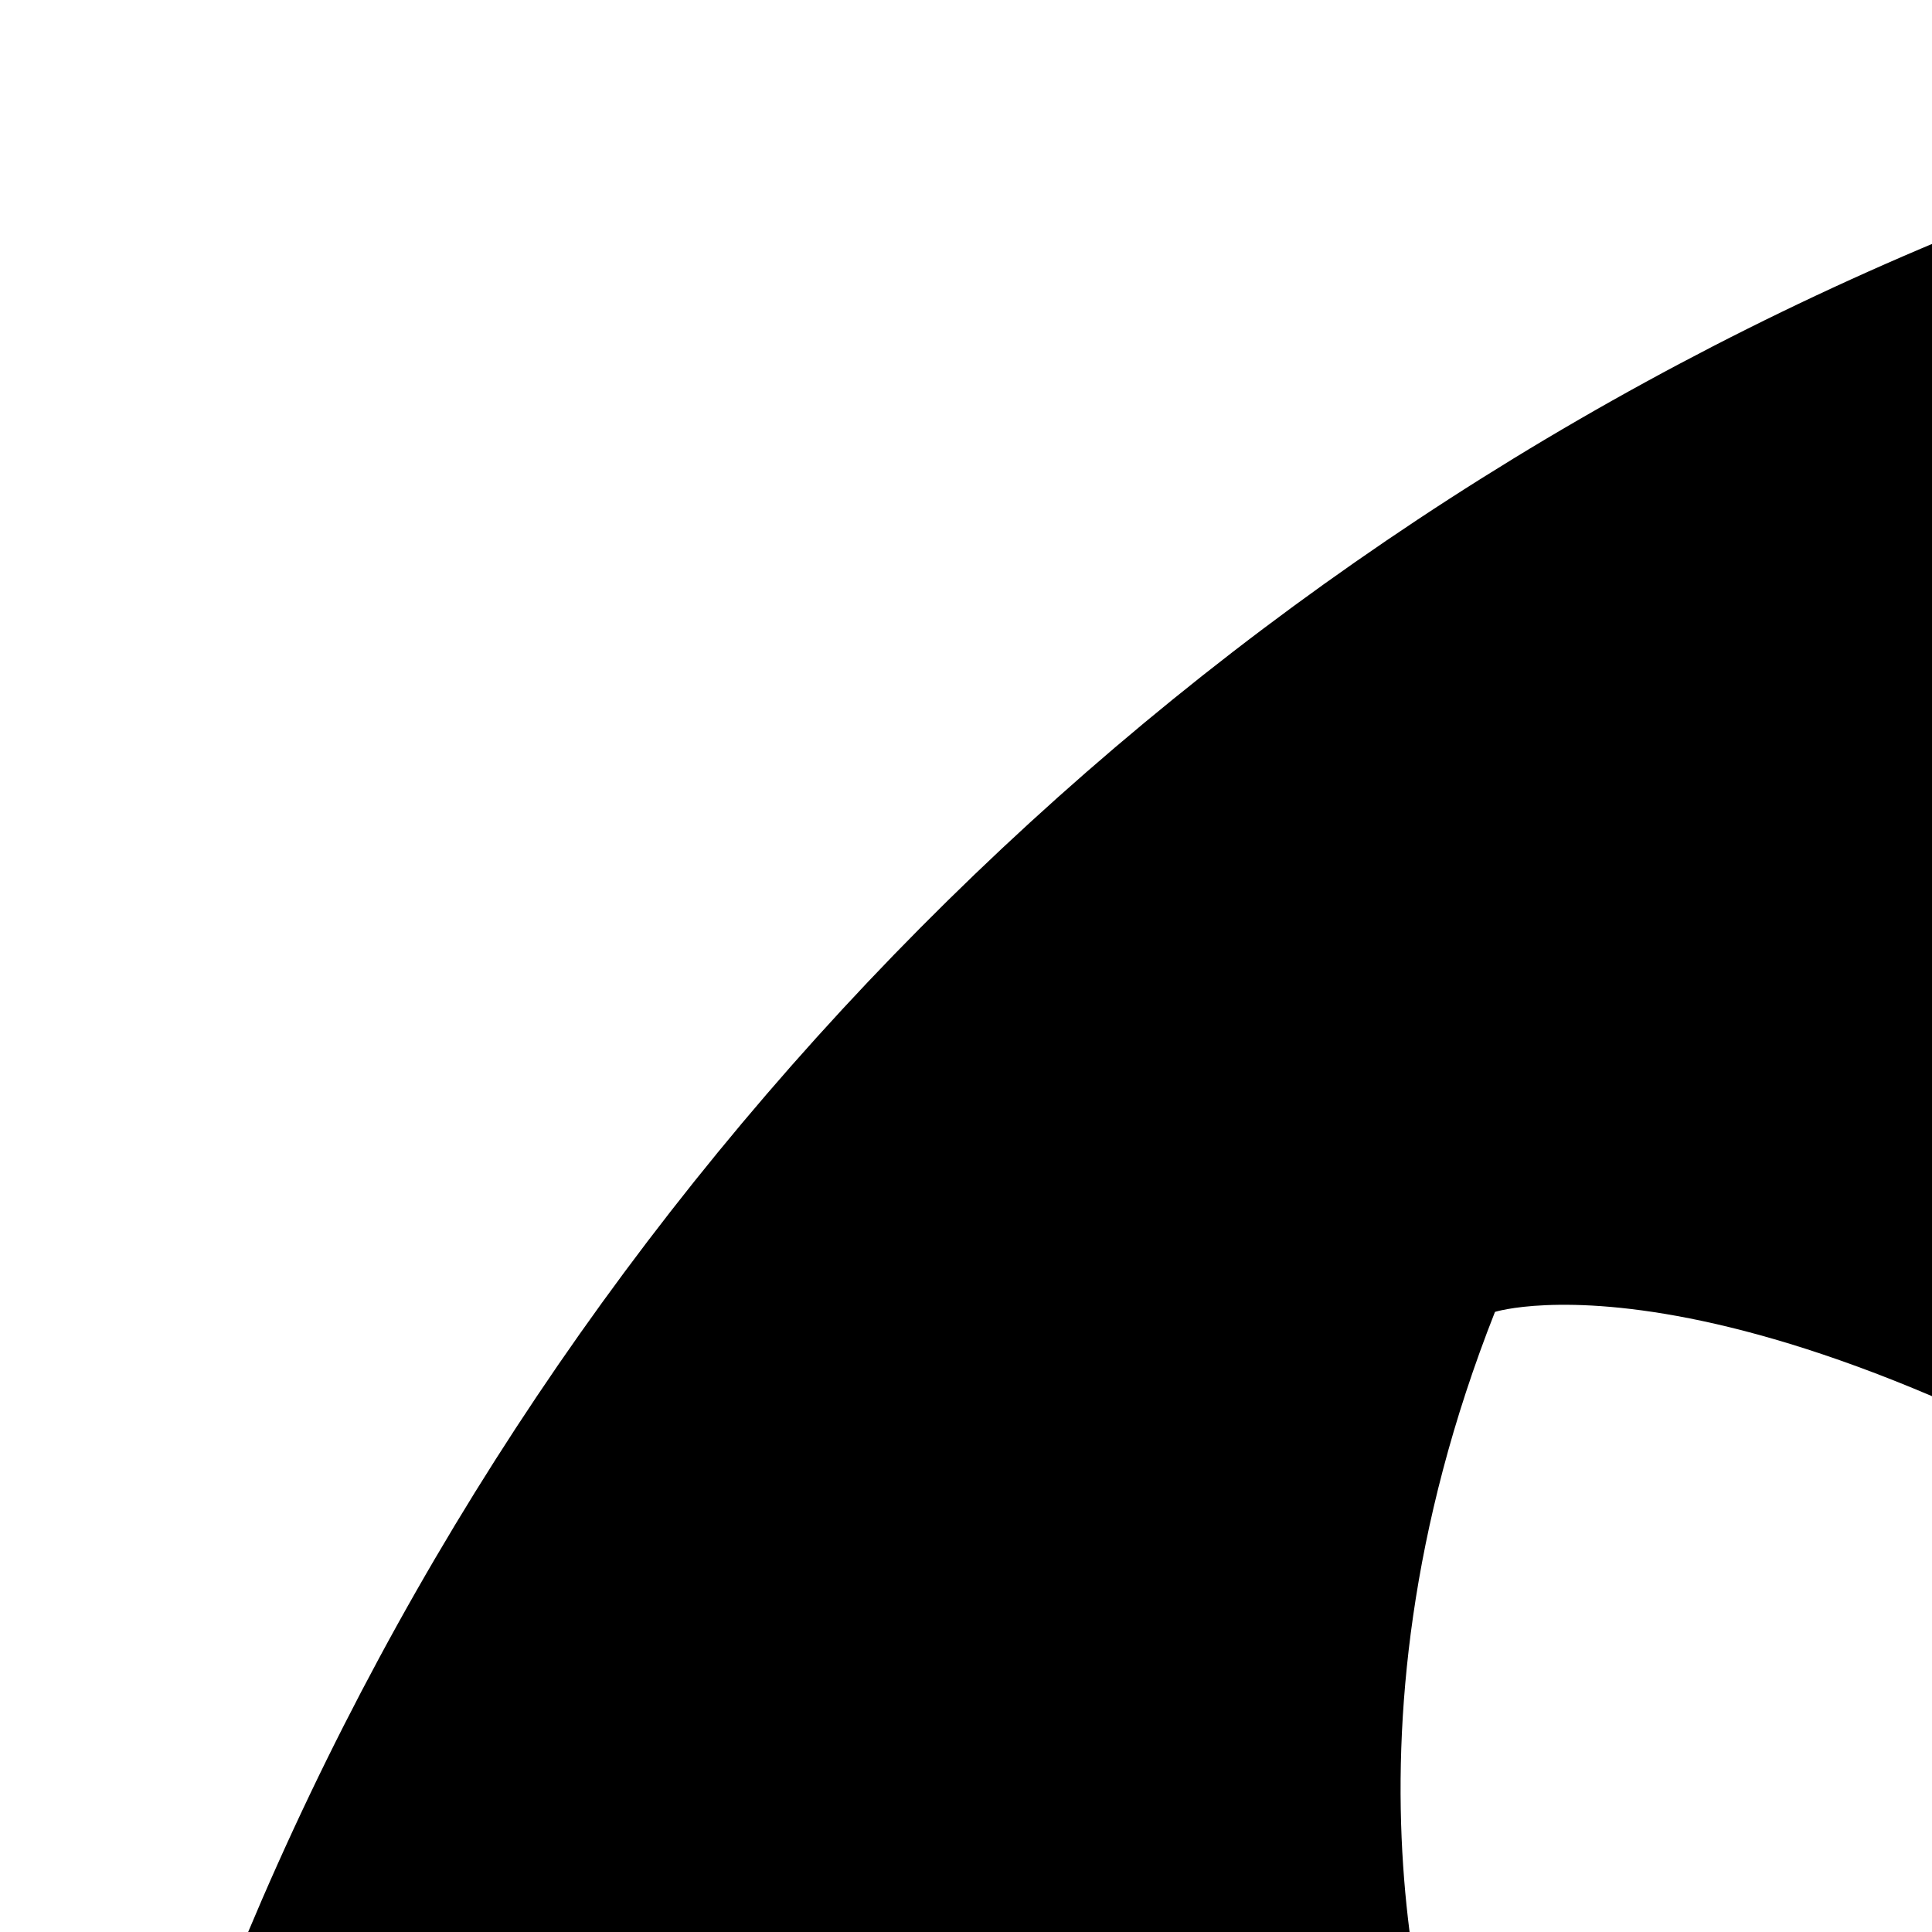
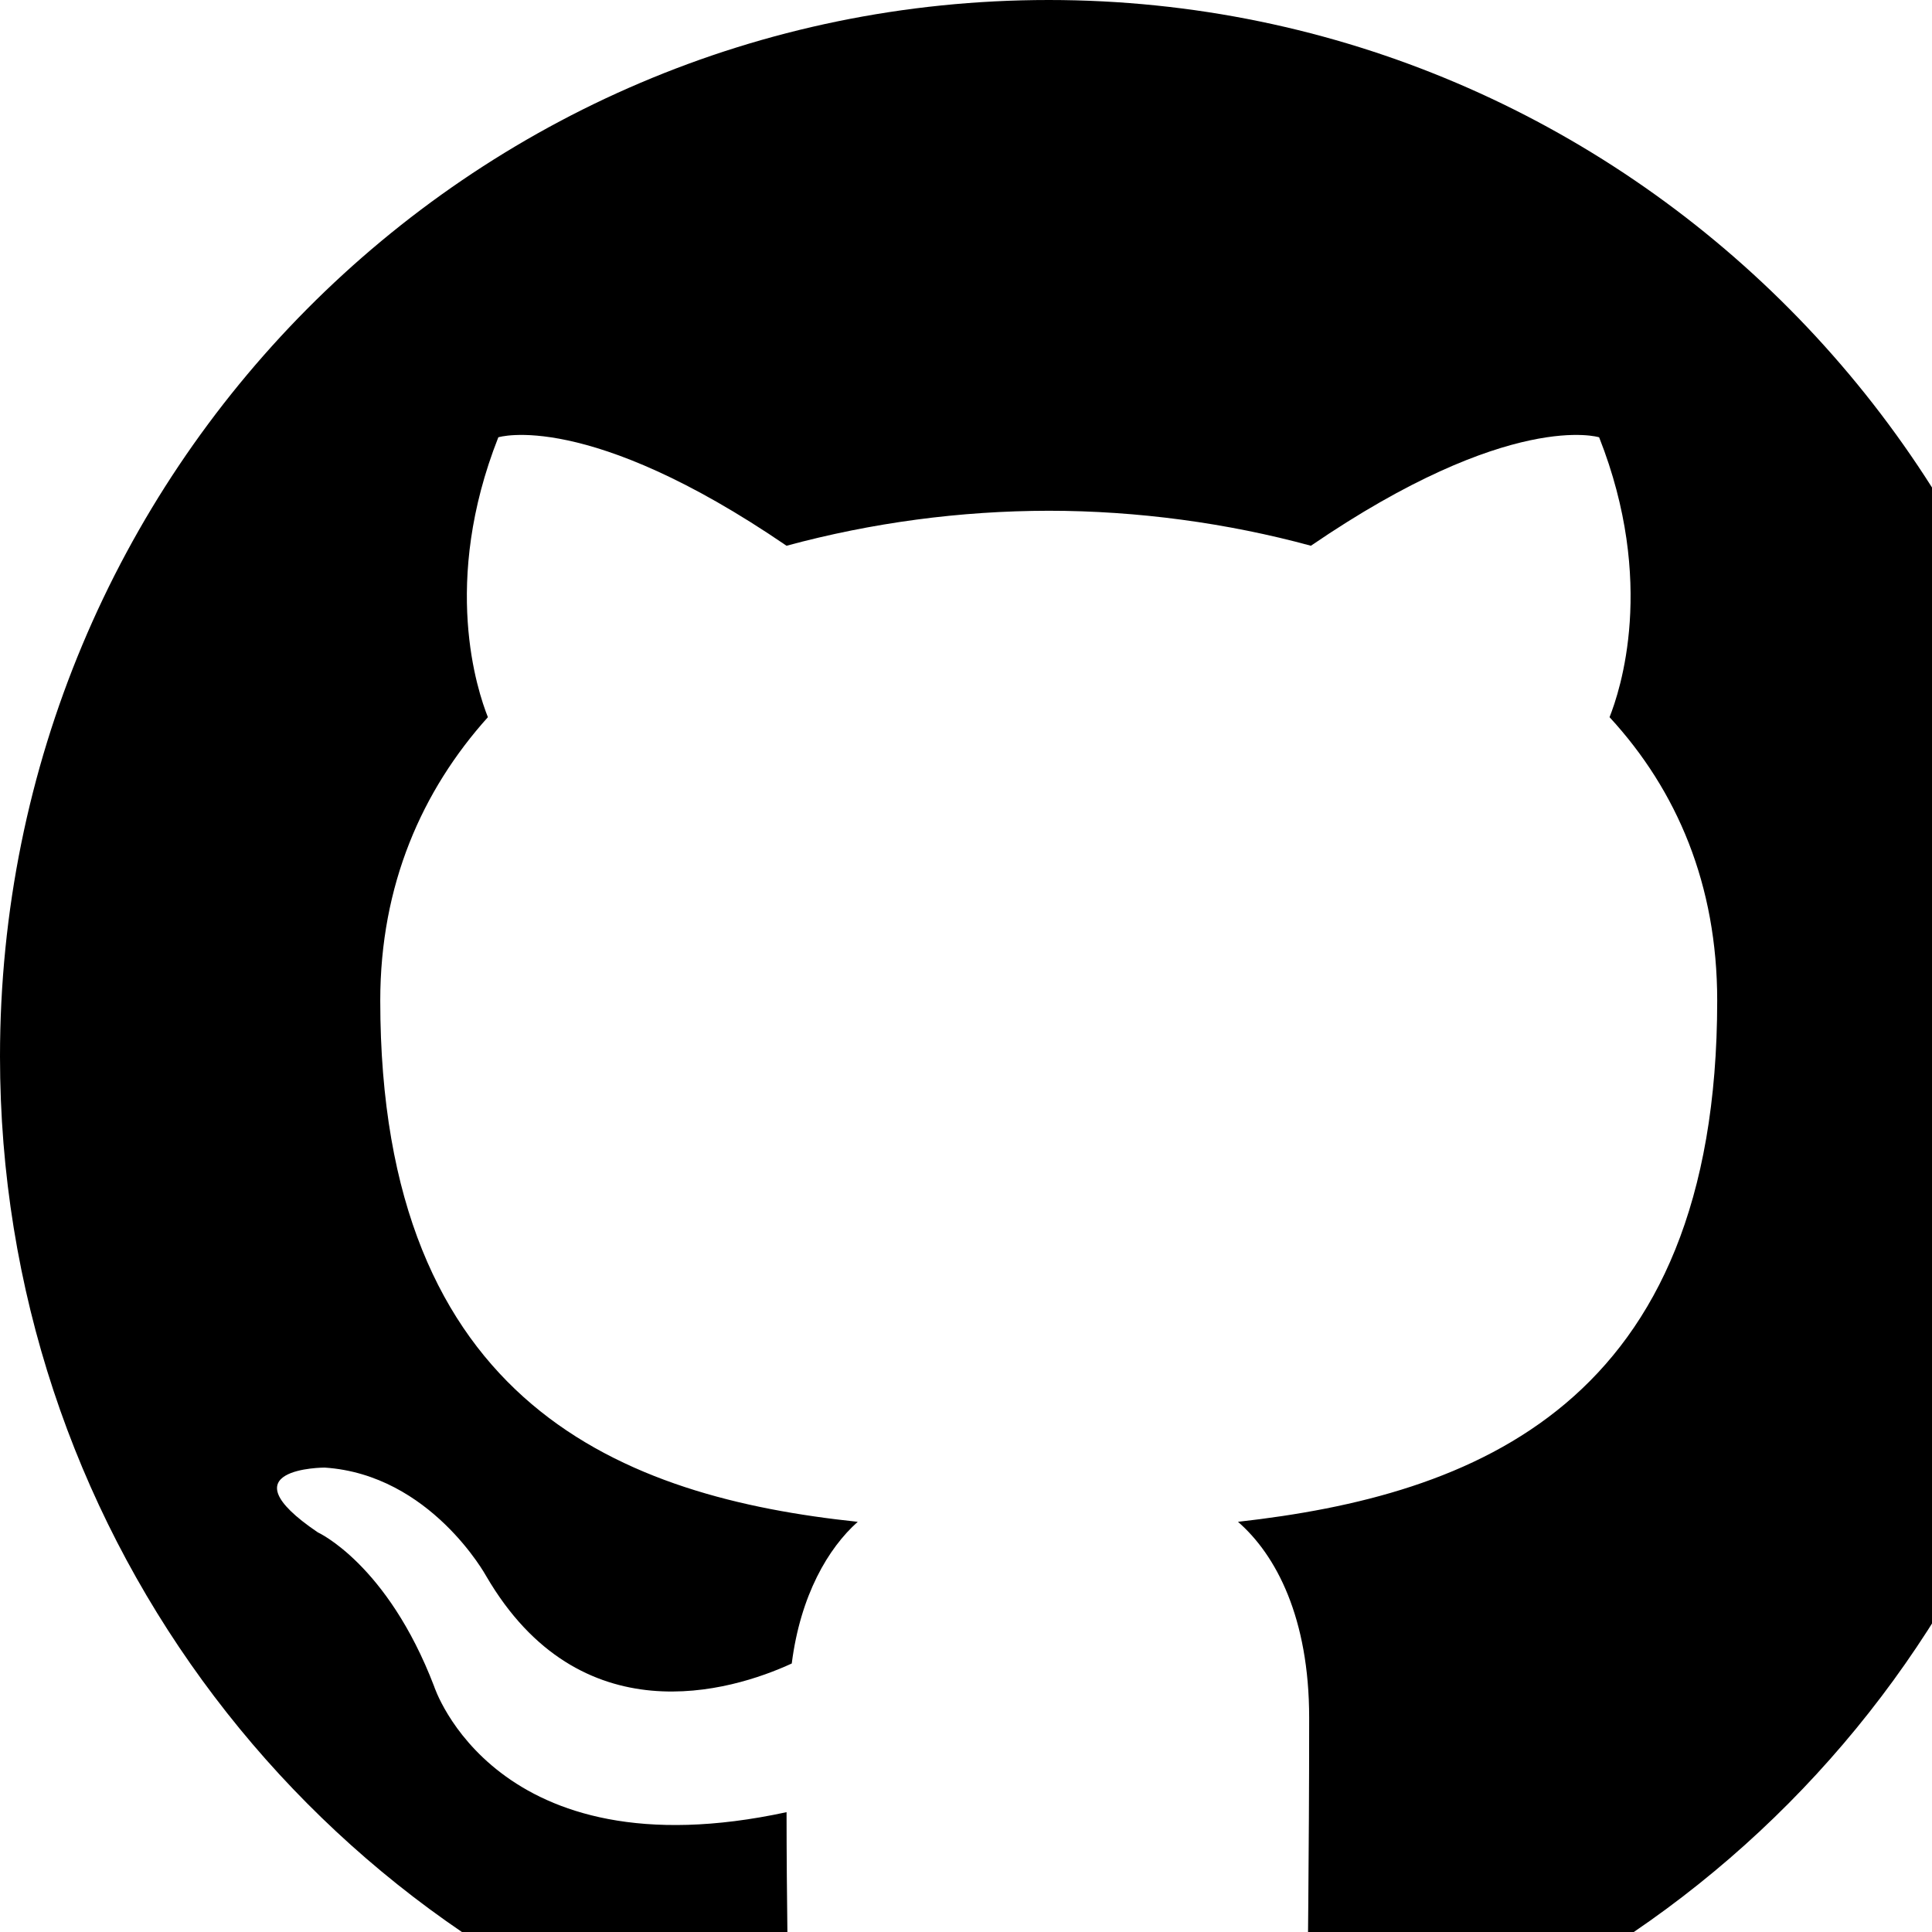
- <svg xmlns="http://www.w3.org/2000/svg" width="30" height="30">
+ <svg xmlns="http://www.w3.org/2000/svg" width="90" height="90">
  <path fill-rule="evenodd" clip-rule="evenodd" d="M48.854 0C21.839 0 0 22 0 49.217c0 21.756 13.993 40.172 33.405 46.69 2.427.49 3.316-1.059 3.316-2.362 0-1.141-.08-5.052-.08-9.127-13.59 2.934-16.42-5.867-16.42-5.867-2.184-5.704-5.42-7.17-5.42-7.17-4.448-3.015.324-3.015.324-3.015 4.934.326 7.523 5.052 7.523 5.052 4.367 7.496 11.404 5.378 14.235 4.074.404-3.178 1.699-5.378 3.074-6.6-10.839-1.141-22.243-5.378-22.243-24.283 0-5.378 1.94-9.778 5.014-13.2-.485-1.222-2.184-6.275.486-13.038 0 0 4.125-1.304 13.426 5.052a46.97 46.97 0 0 1 12.214-1.63c4.125 0 8.33.571 12.213 1.63 9.302-6.356 13.427-5.052 13.427-5.052 2.67 6.763.97 11.816.485 13.038 3.155 3.422 5.015 7.822 5.015 13.2 0 18.905-11.404 23.06-22.324 24.283 1.78 1.548 3.316 4.481 3.316 9.126 0 6.6-.08 11.897-.08 13.526 0 1.304.89 2.853 3.316 2.364 19.412-6.52 33.405-24.935 33.405-46.691C97.707 22 75.788 0 48.854 0z" fill="black" />
</svg>
